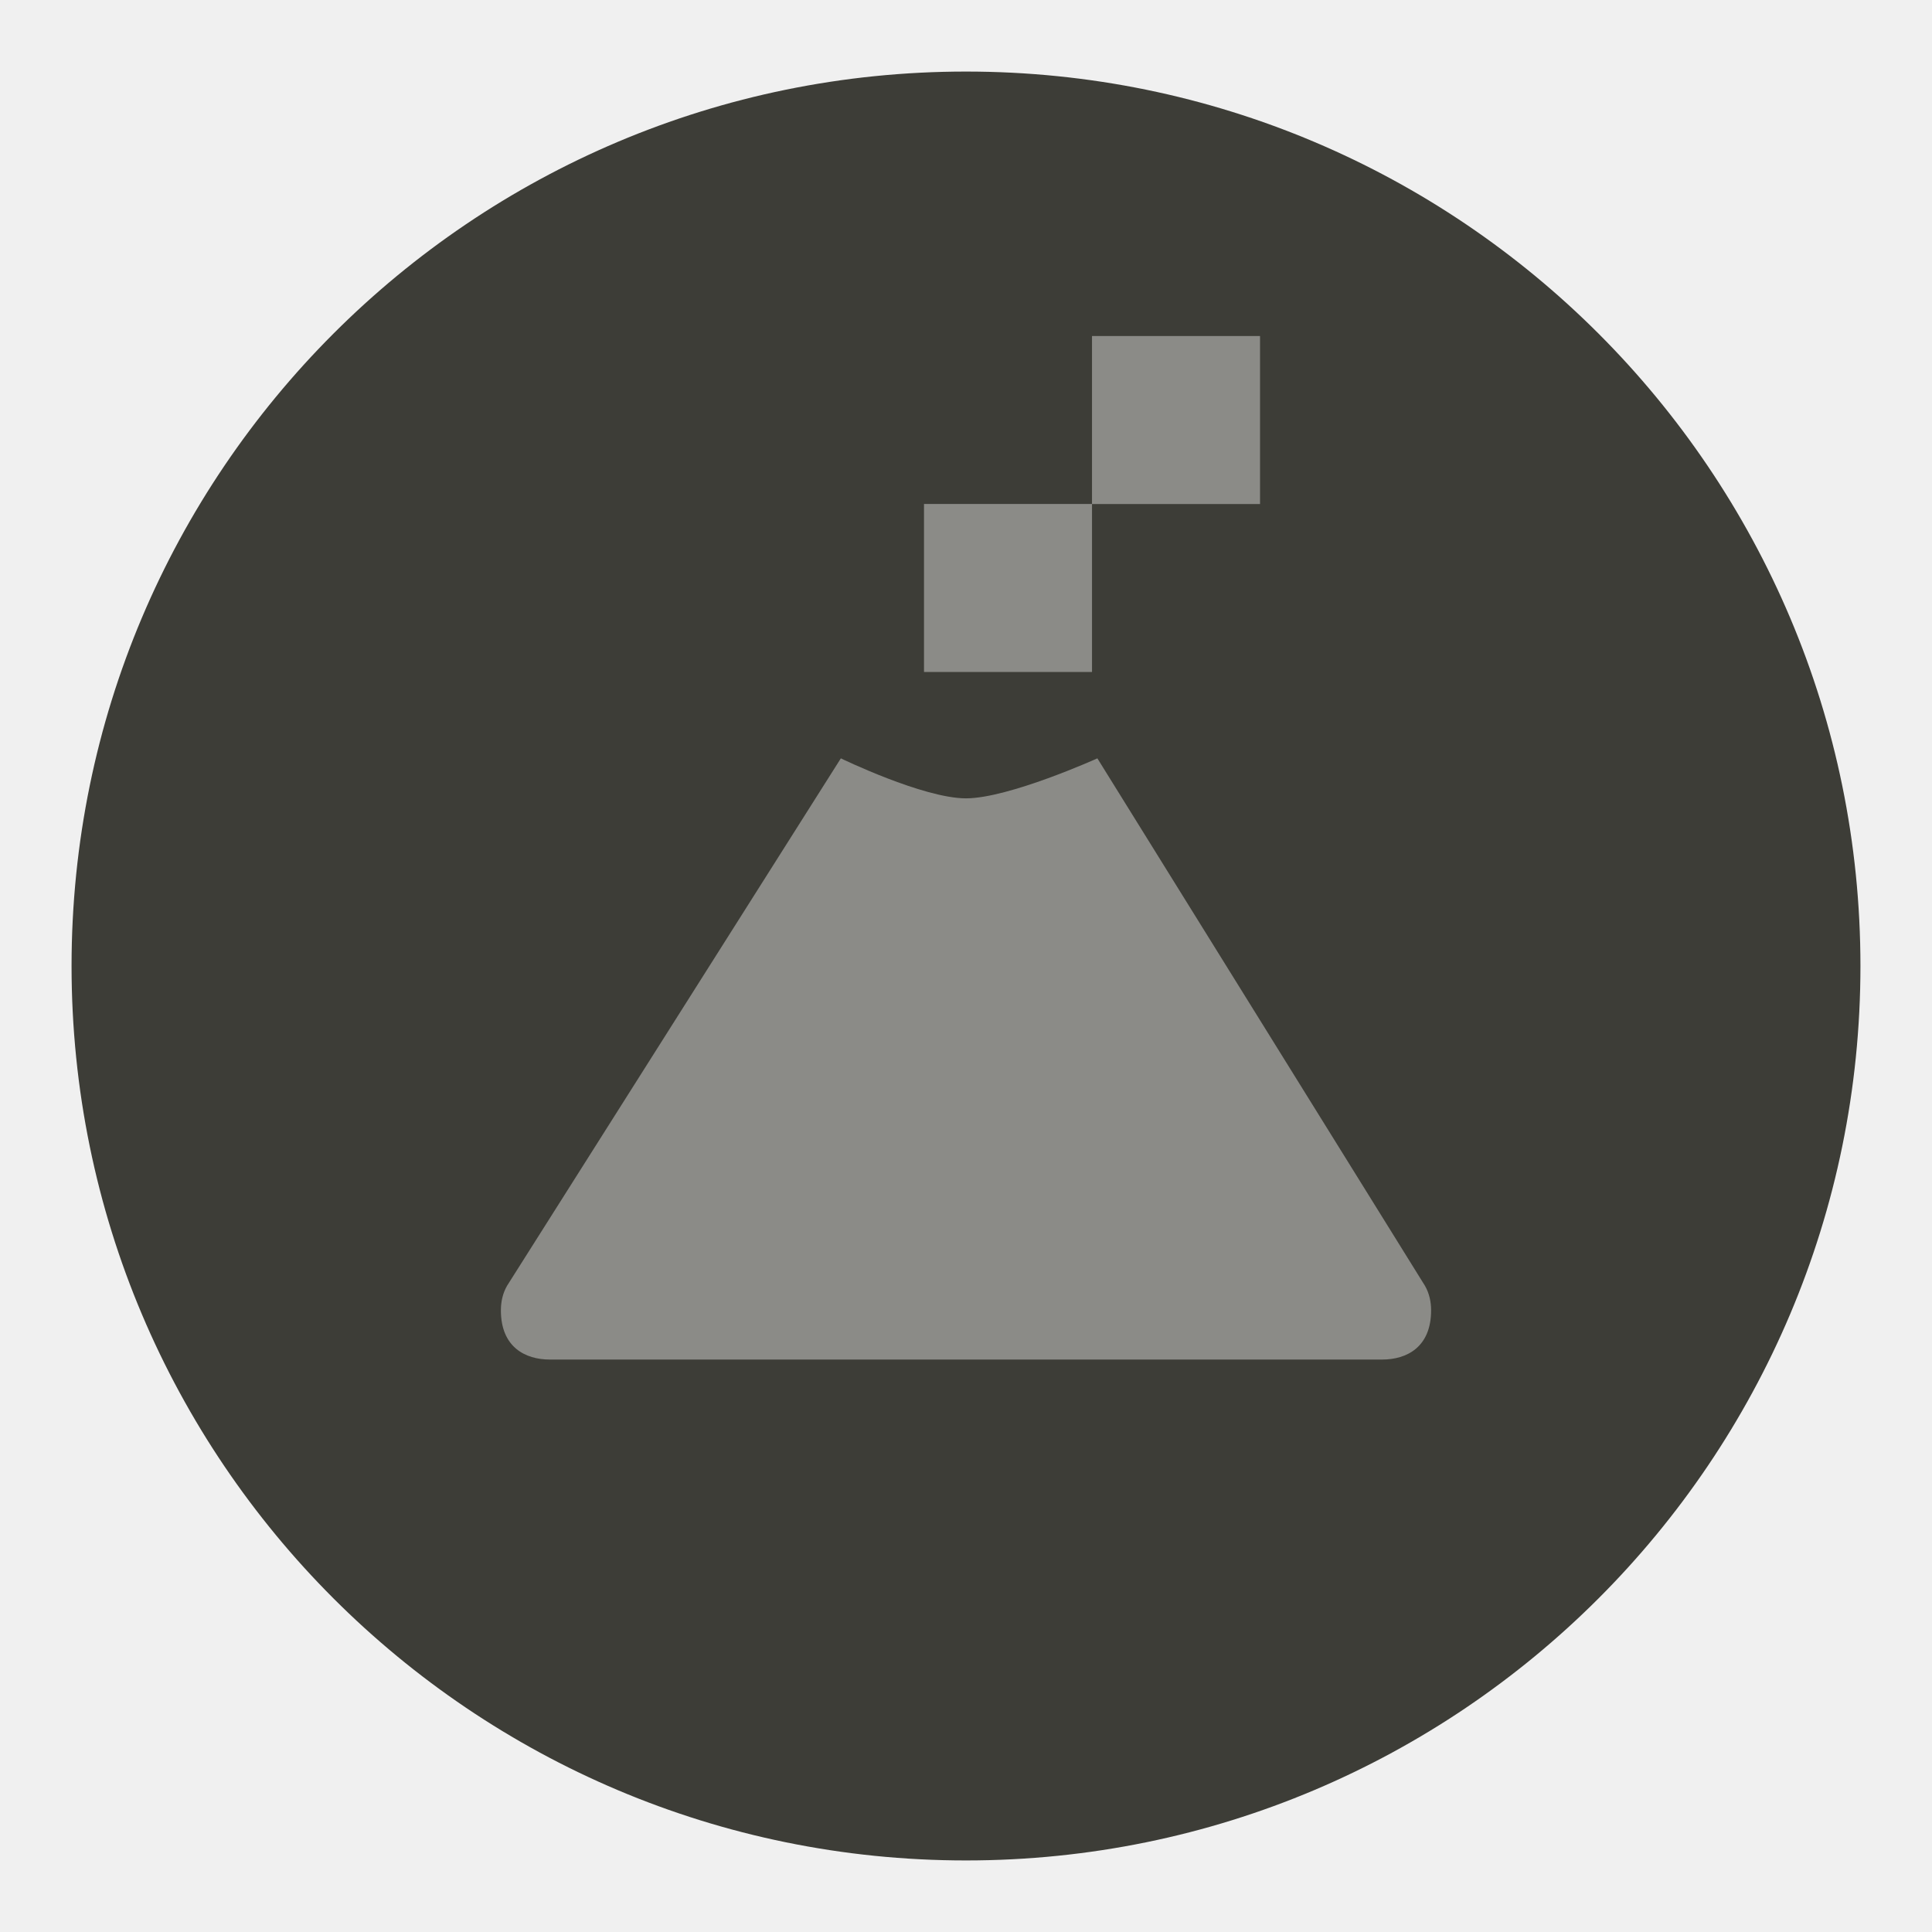
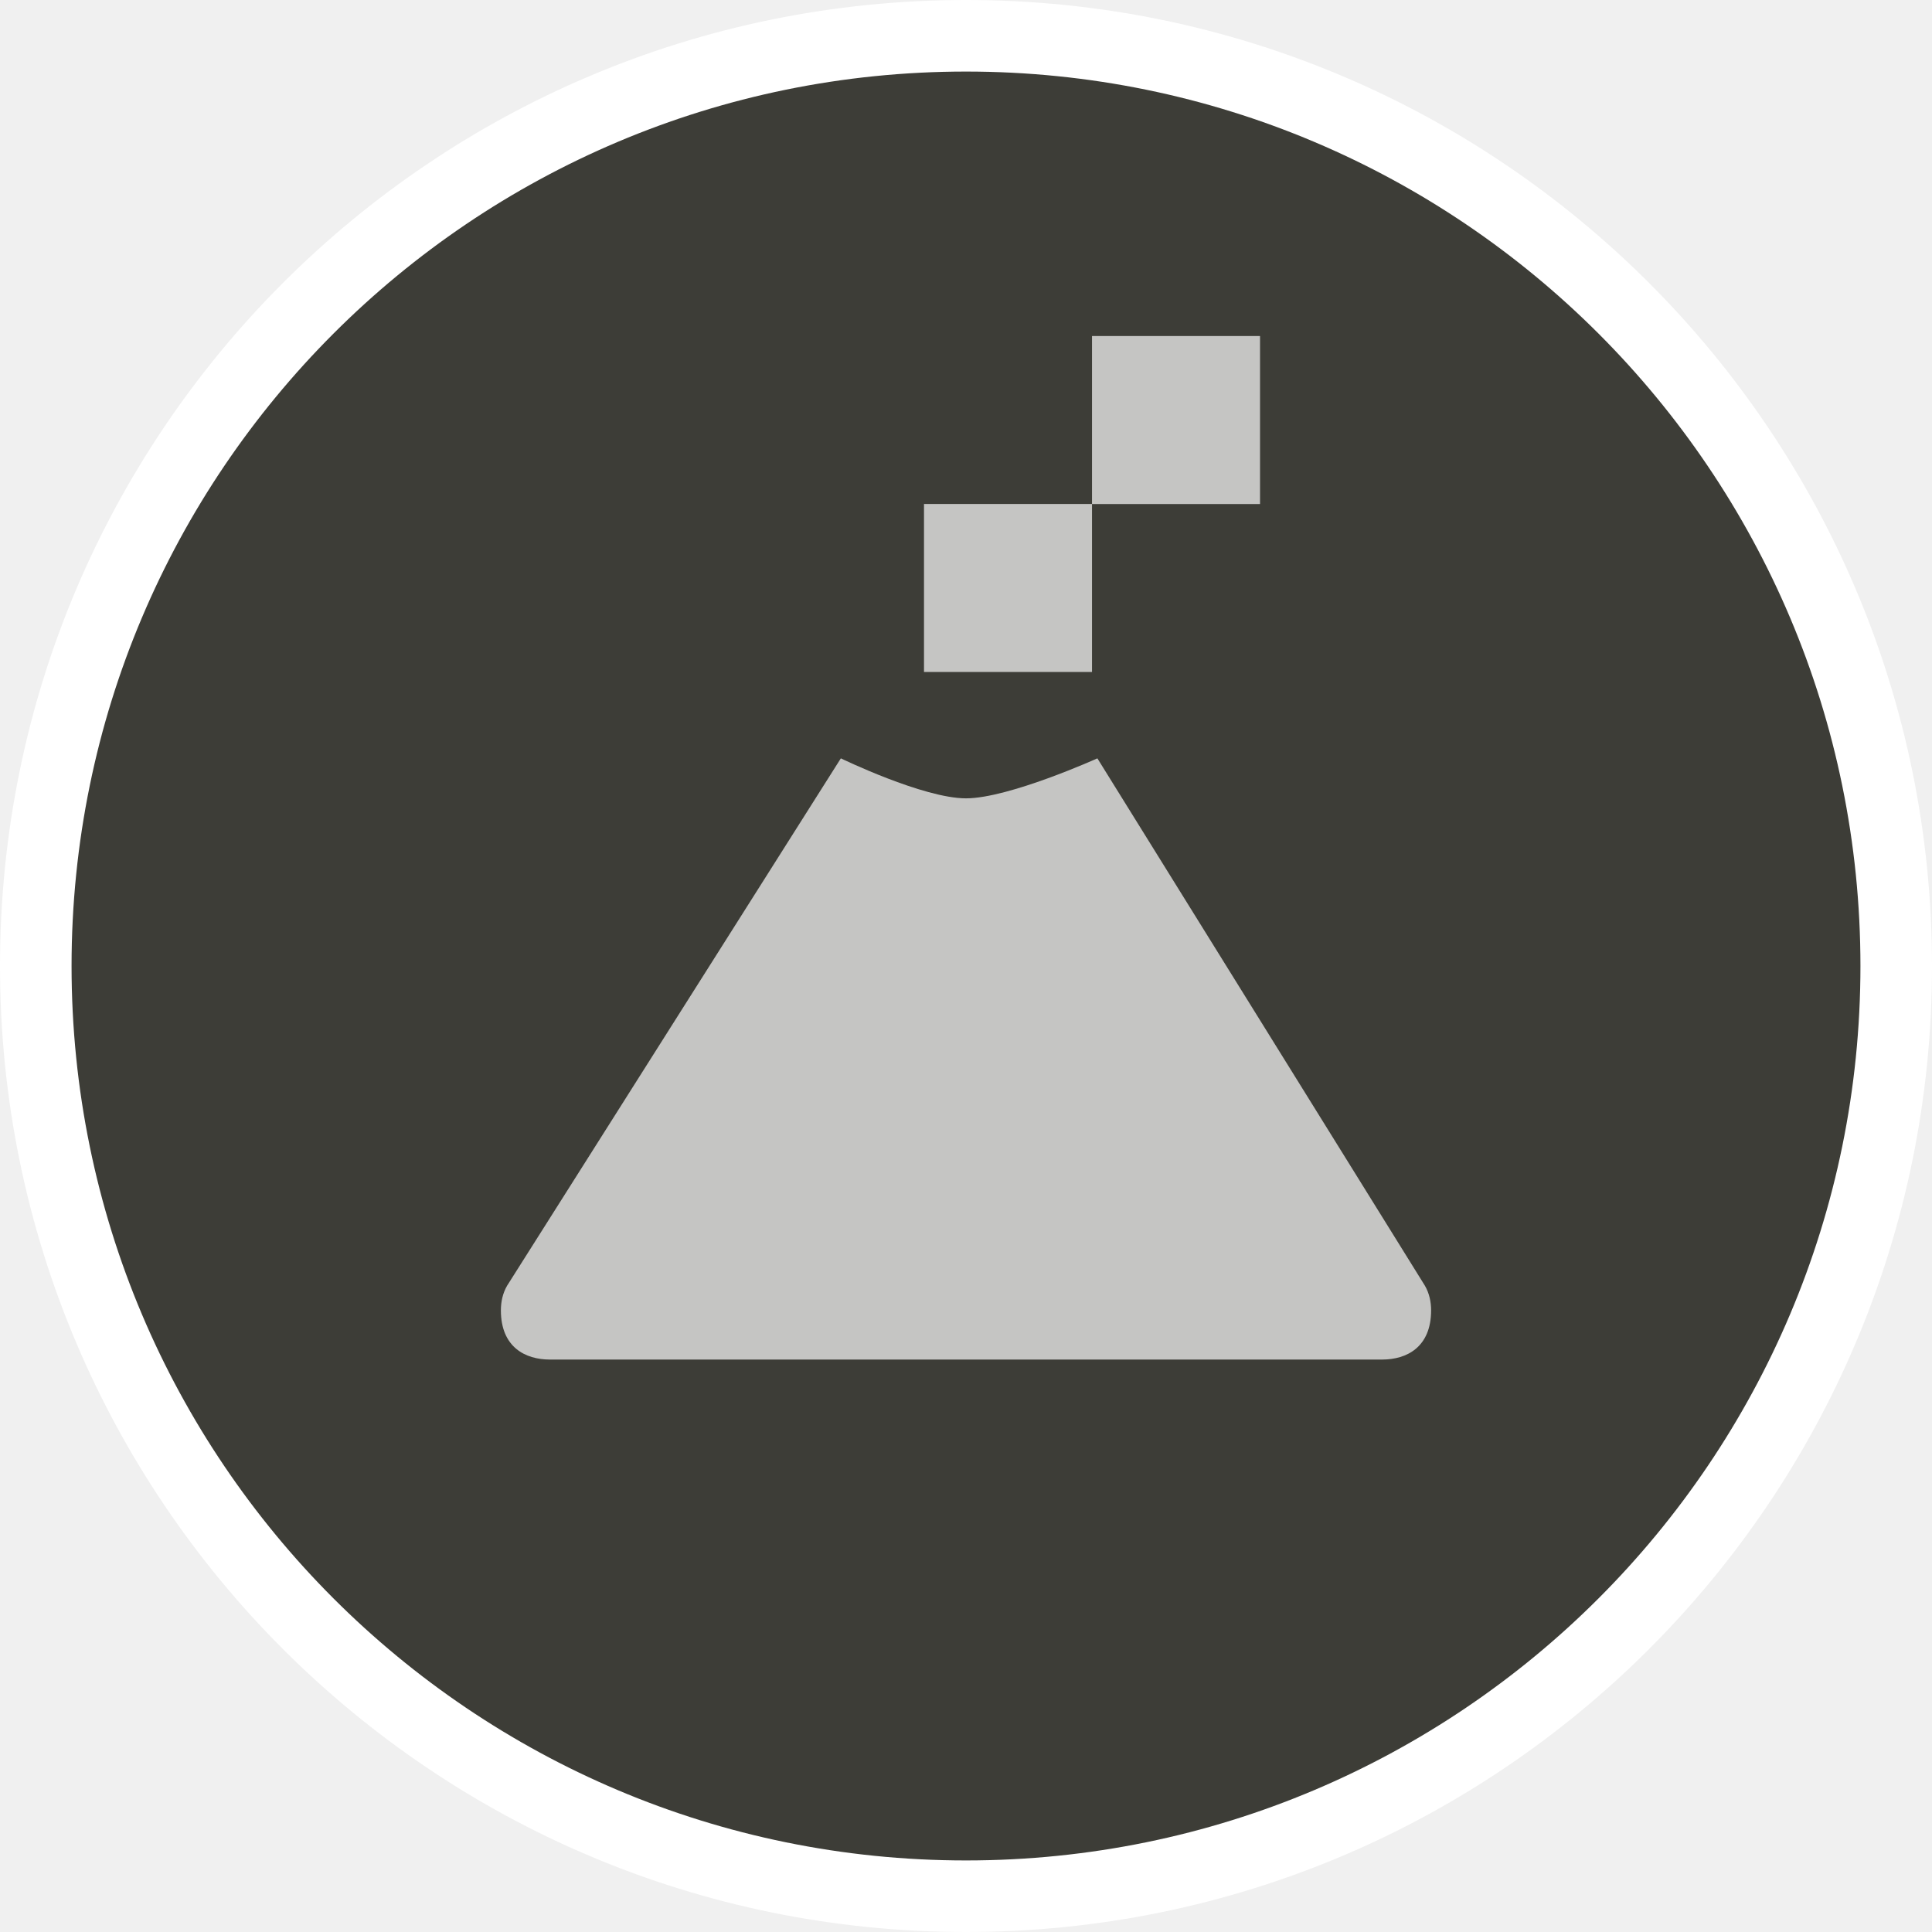
<svg xmlns="http://www.w3.org/2000/svg" width="27px" height="27px" viewBox="0 0 27 27" version="1.1">
  <defs />
  <g id="POI" stroke="none" stroke-width="1" fill="none" fill-rule="evenodd">
    <g id="volcano-l-copy">
-       <ellipse id="Oval-1-Copy-39" opacity="0" fill="#FFFFFF" cx="13.5" cy="13.5" rx="13.5" ry="13.5" />
+       <ellipse id="Oval-1-Copy-39" fill="#FFFFFF" cx="13.5" cy="13.5" rx="13.5" ry="13.5" />
      <ellipse id="Oval-1-Copy-38" fill="#3D3D37" cx="13.5" cy="13.5" rx="12.5" ry="12.5" />
-       <path d="M13.5,11.157 C12.903,11.157 11.751,10.598 11.751,10.598 L7.086,17.969 C7.025,18.075 7,18.194 7,18.312 C7,18.828 7.342,19 7.684,19 L19.316,19 C19.658,19 20,18.828 20,18.312 C20,18.194 19.975,18.075 19.914,17.969 L15.336,10.598 C15.336,10.598 14.098,11.157 13.5,11.157 Z" id="path11349" opacity="0.4" fill="#FFFFFF" />
-       <rect id="Rectangle-35" opacity="0.4" fill="#FFFFFF" x="12.913" y="7.043" width="2.348" height="2.348" />
-       <rect id="Rectangle-35-Copy" opacity="0.4" fill="#FFFFFF" x="15.261" y="4.696" width="2.348" height="2.348" />
+       <path d="M13.5,11.157 C12.903,11.157 11.751,10.598 11.751,10.598 L7.086,17.969 C7.025,18.075 7,18.194 7,18.312 C7,18.828 7.342,19 7.684,19 L19.316,19 C19.658,19 20,18.828 20,18.312 C20,18.194 19.975,18.075 19.914,17.969 L15.336,10.598 C15.336,10.598 14.098,11.157 13.5,11.157 Z" id="path11349" opacity="0.7" fill="#FFFFFF" />
+       <rect id="Rectangle-35" opacity="0.7" fill="#FFFFFF" x="12.913" y="7.043" width="2.348" height="2.348" />
+       <rect id="Rectangle-35-Copy" opacity="0.7" fill="#FFFFFF" x="15.261" y="4.696" width="2.348" height="2.348" />
    </g>
  </g>
</svg>
